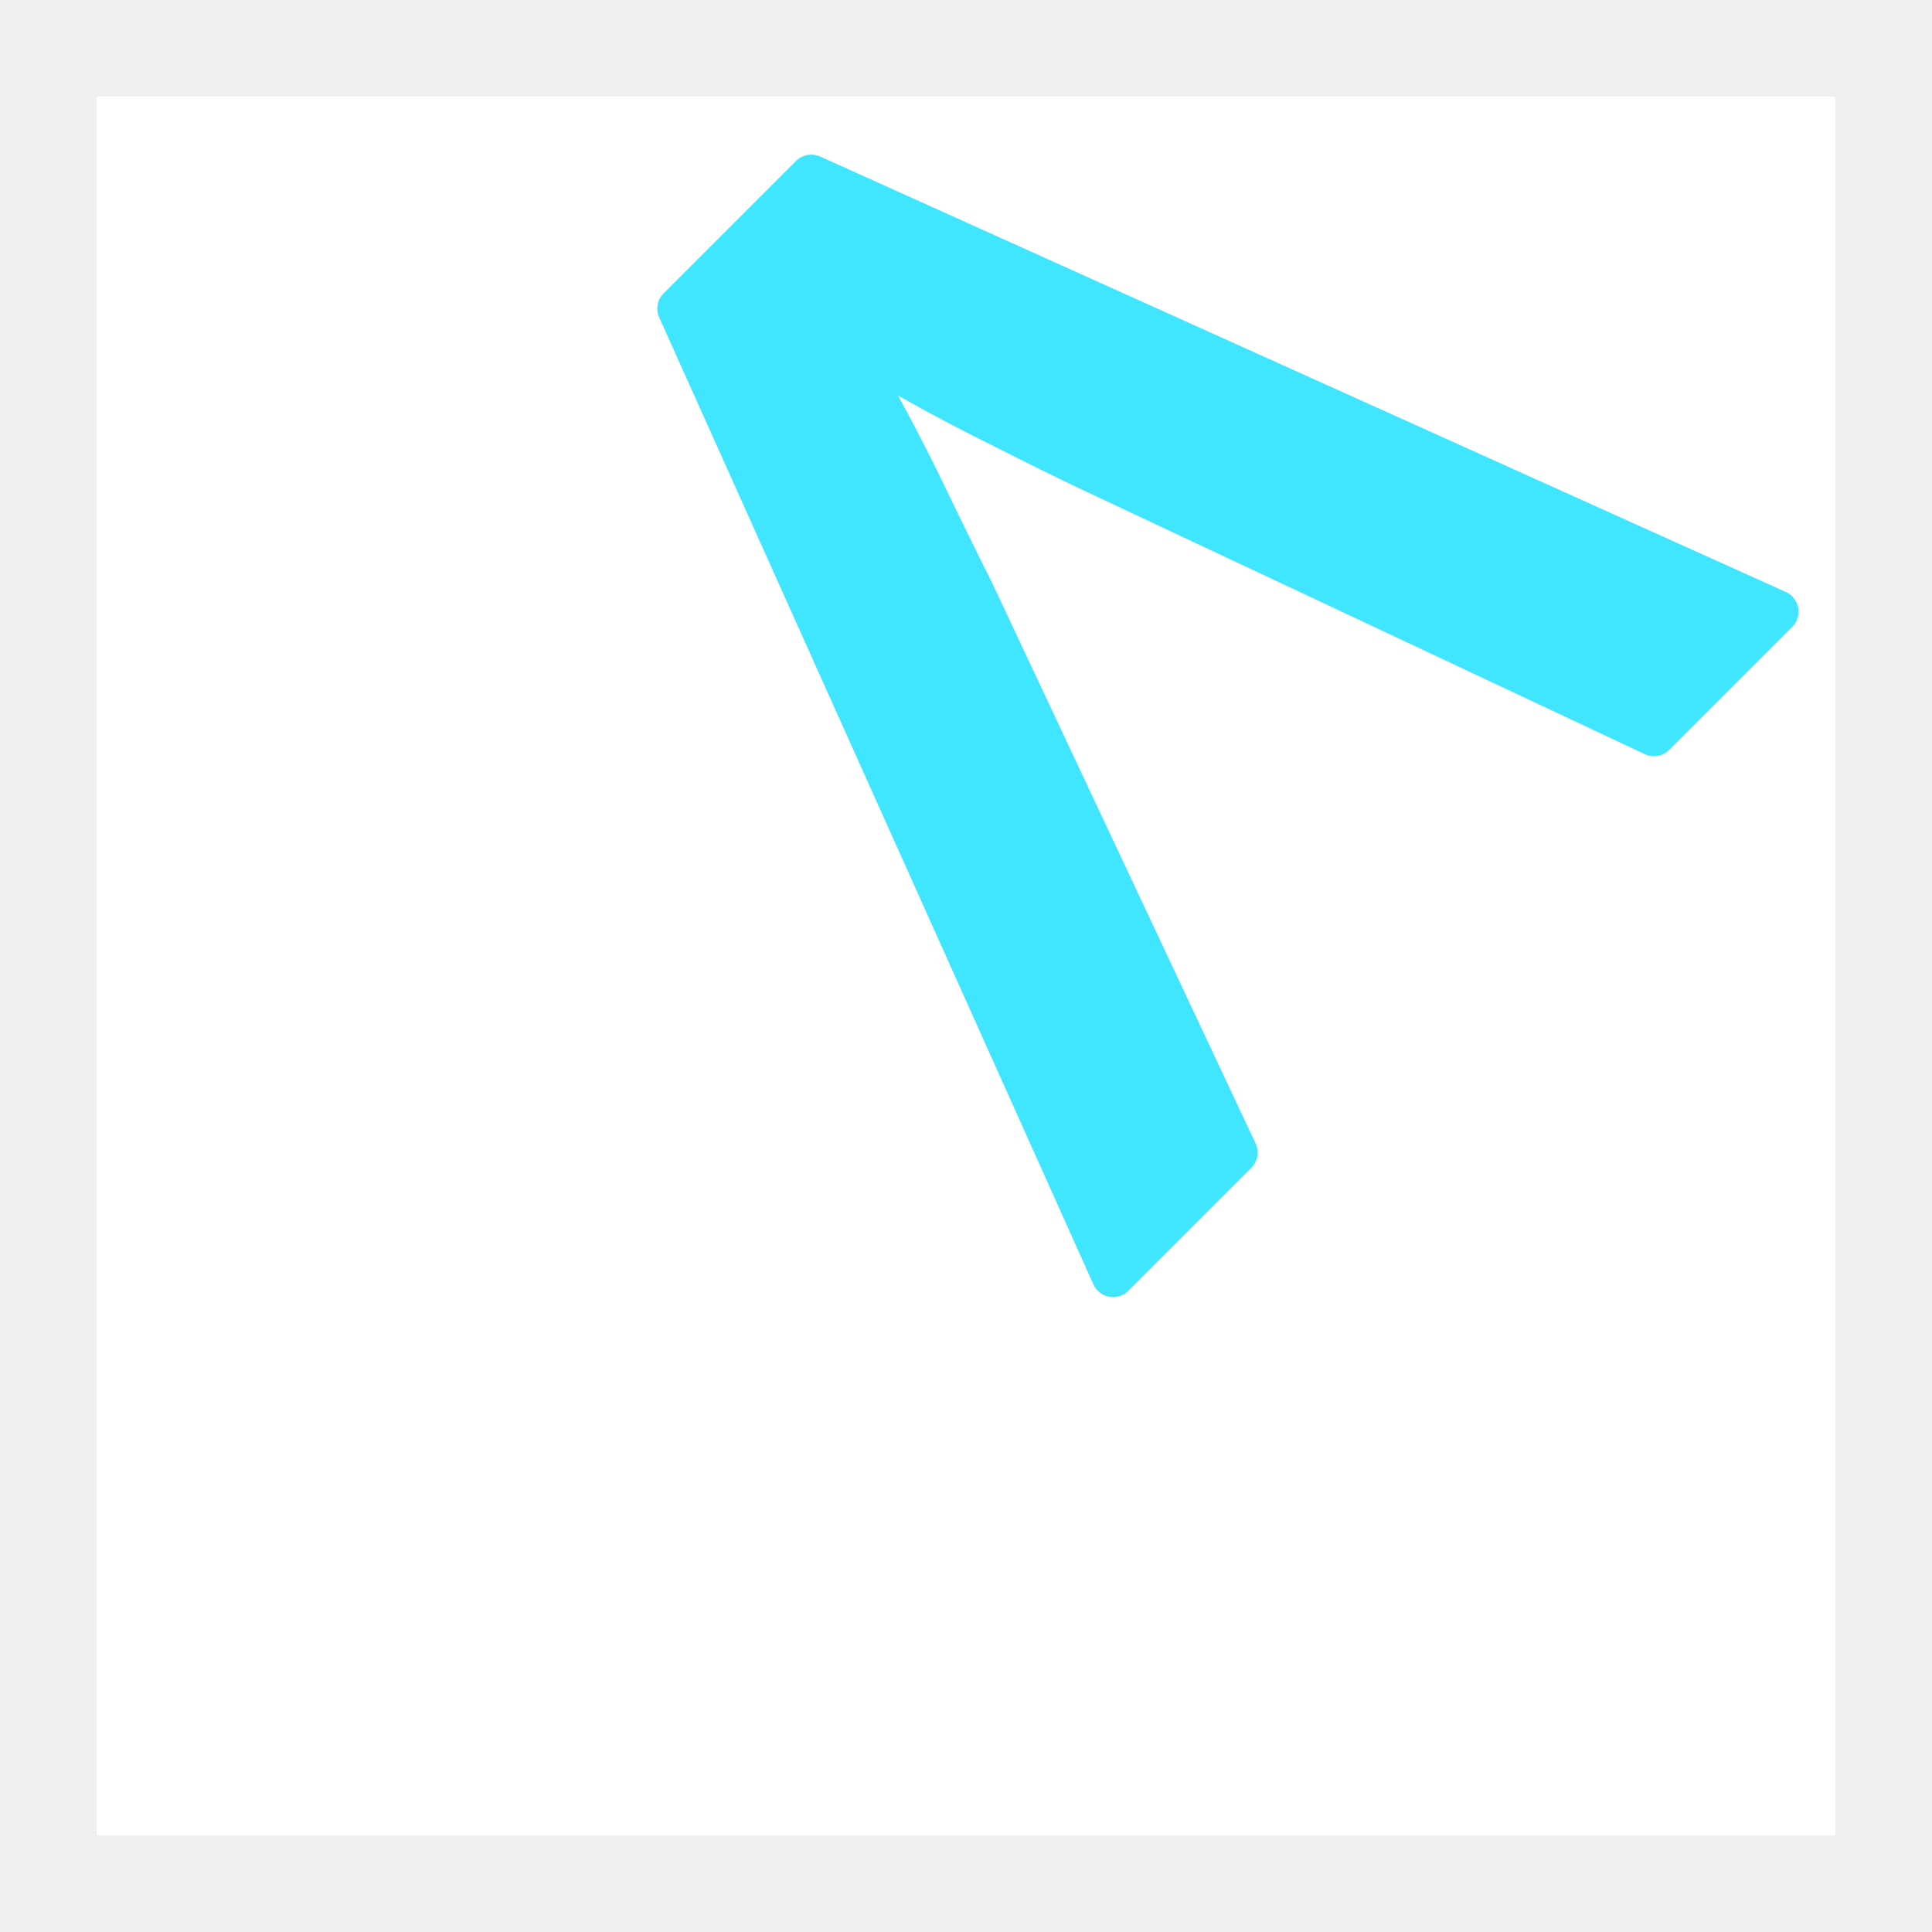
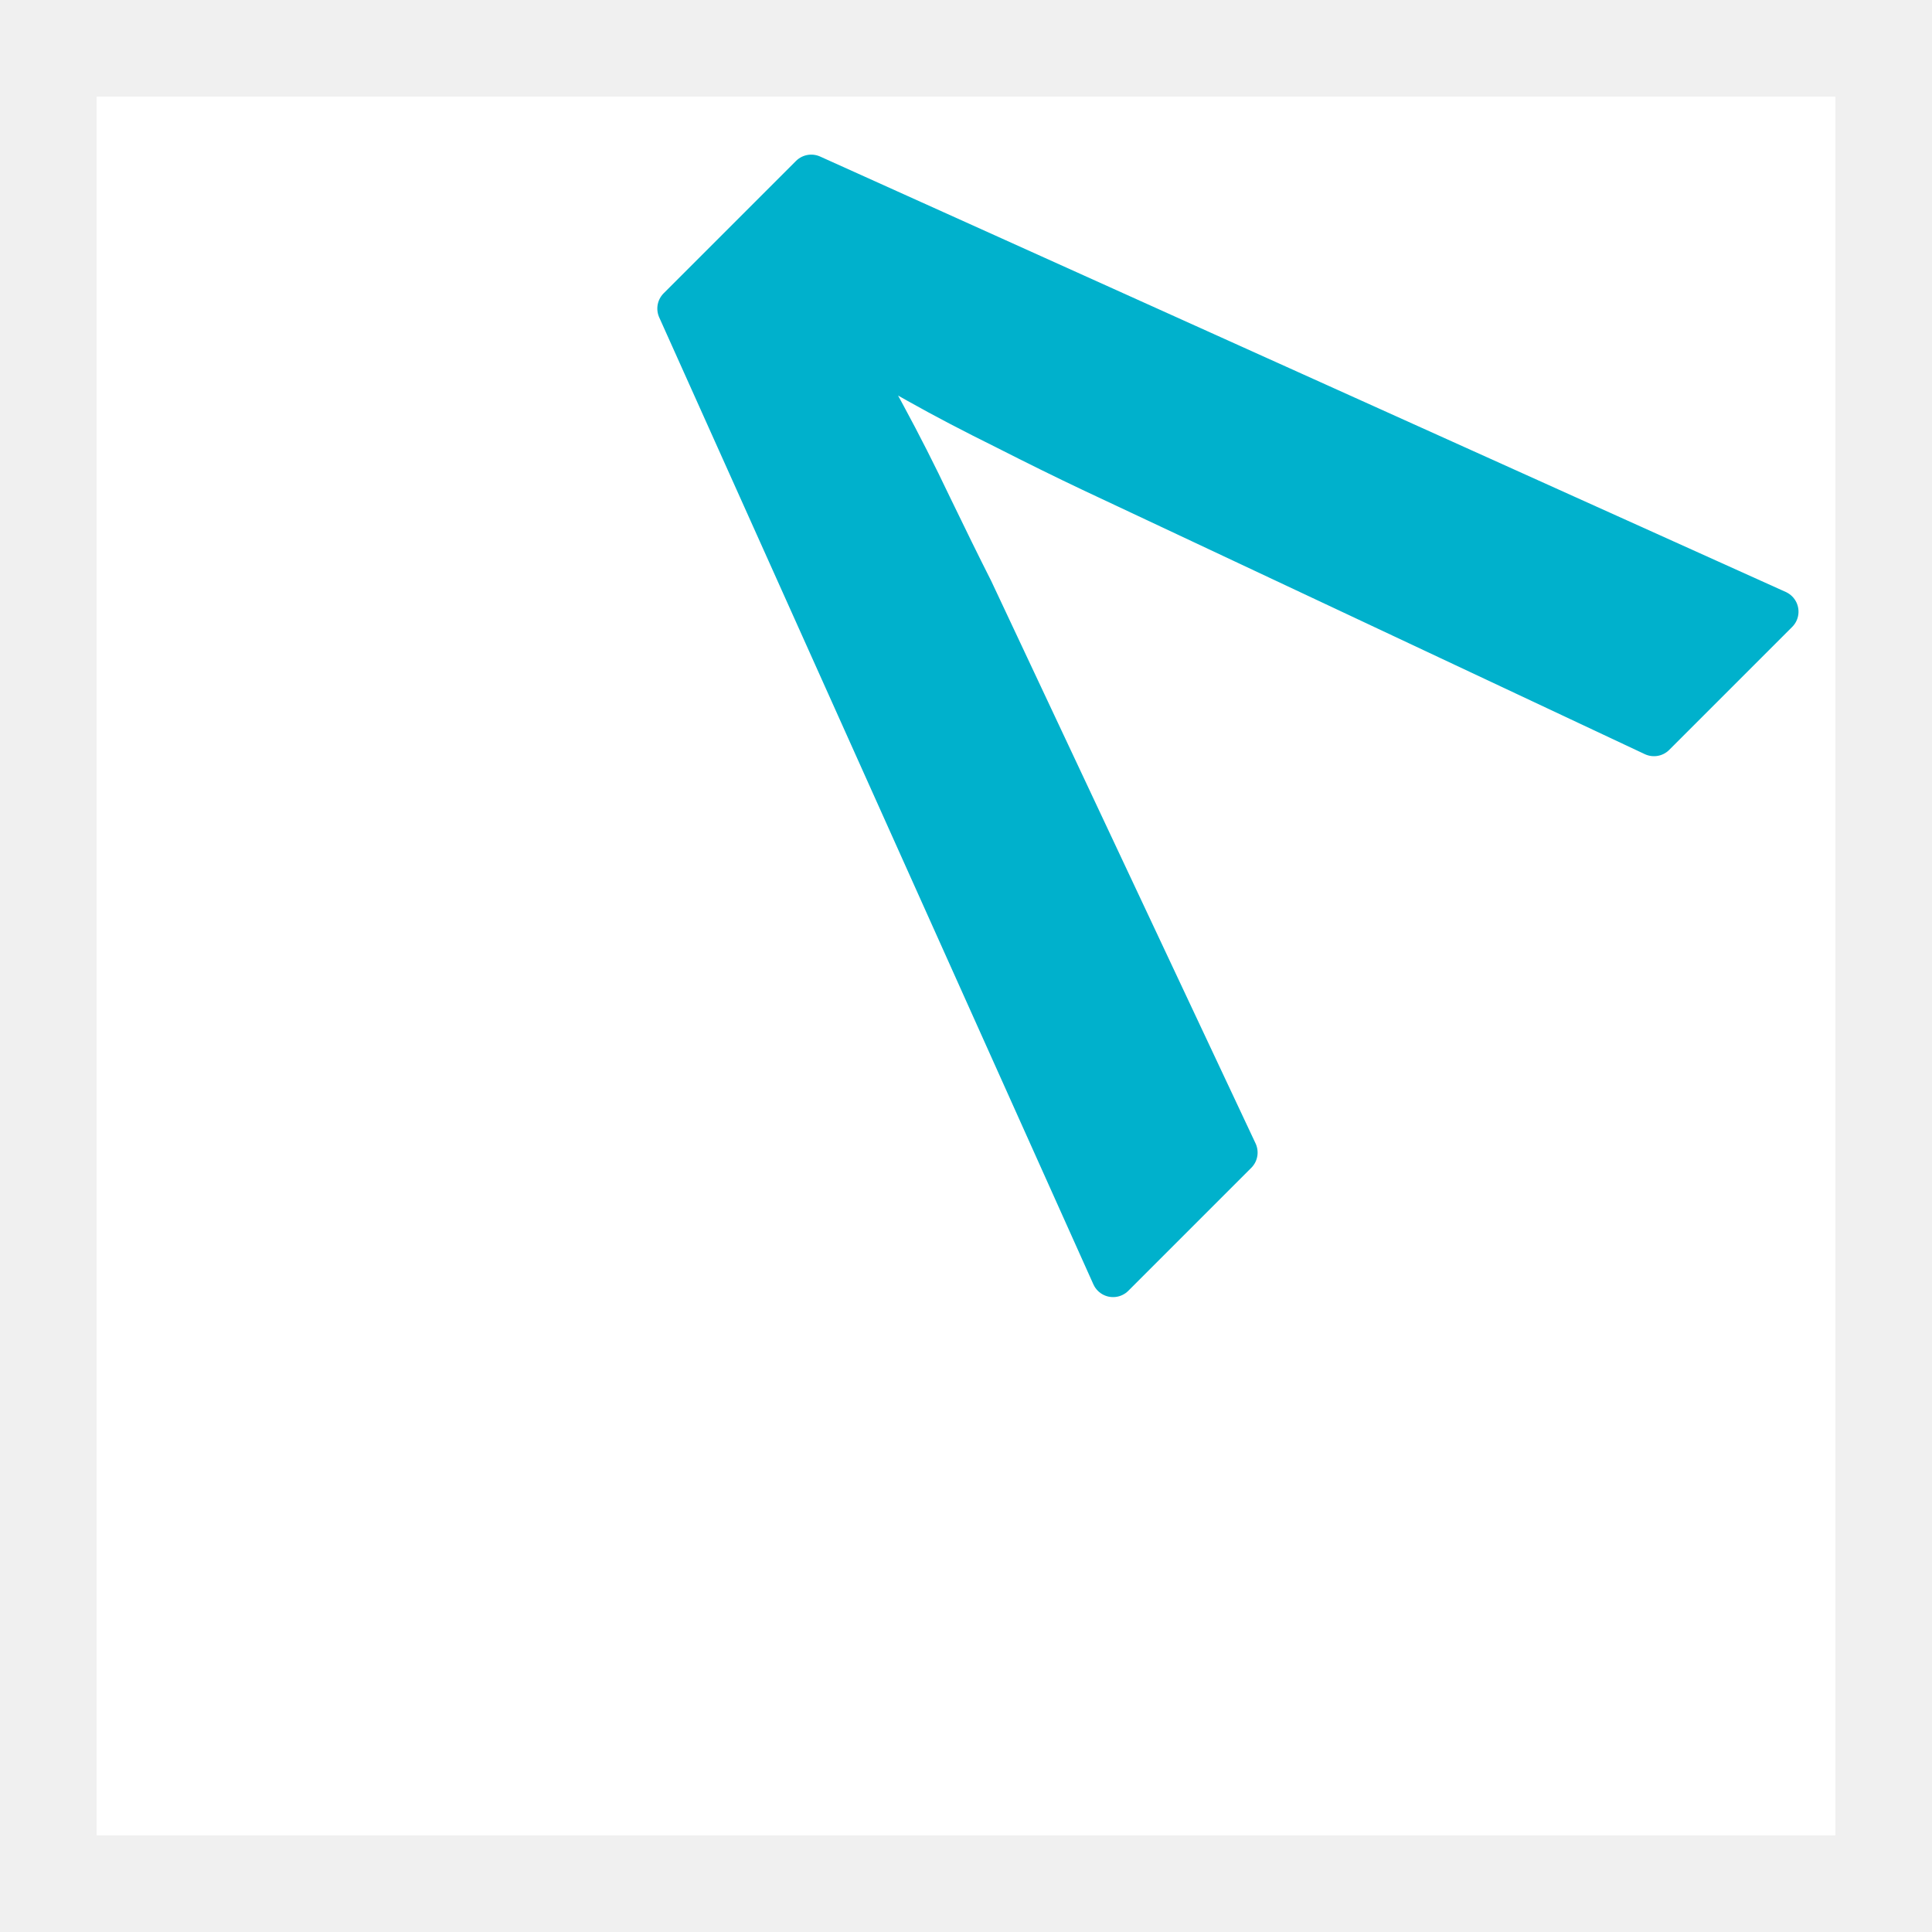
<svg xmlns="http://www.w3.org/2000/svg" xmlns:xlink="http://www.w3.org/1999/xlink" id="svg2081" version="1.1" viewBox="0 0 50 50" height="50mm" width="50mm">
  <defs id="defs2075">
    <linearGradient id="linearGradient1863">
      <stop style="stop-color:#a5aaad;stop-opacity:1;" offset="0" id="stop1859" />
      <stop style="stop-color:#a5aaad;stop-opacity:0;" offset="1" id="stop1861" />
    </linearGradient>
    <linearGradient xlink:href="#linearGradient1863" id="linearGradient1865" x1="9.533" y1="25" x2="40.467" y2="25" gradientUnits="userSpaceOnUse" />
  </defs>
  <g id="layer1">
    <rect y="2.5" x="2.5" height="45" width="45" id="rect2694" style="font-variation-settings:normal;vector-effect:none;fill:#ffffff;fill-opacity:1;fill-rule:evenodd;stroke:none;stroke-width:0.311;stroke-linecap:butt;stroke-linejoin:miter;stroke-miterlimit:4;stroke-dasharray:0.311, 0.622;stroke-dashoffset:0;stroke-opacity:0;stop-color:#000000" />
-     <text xml:space="preserve" style="font-size:47.831px;line-height:1.25;font-family:Wingdings;-inkscape-font-specification:Wingdings;fill:#40e6ff;fill-opacity:1;stroke:#40e6ff;stroke-width:1.117;stroke-linecap:butt;stroke-linejoin:round;stroke-miterlimit:4;stroke-dasharray:none;stroke-opacity:1;paint-order:normal" x="-21.323" y="-18.073" id="text892-4" transform="rotate(135)">
-       <tspan id="tspan890-4" x="-21.323" y="-18.073" style="fill:#40e6ff;fill-opacity:1;stroke:#40e6ff;stroke-width:1.117;stroke-linecap:butt;stroke-linejoin:round;stroke-miterlimit:4;stroke-dasharray:none;stroke-opacity:1;paint-order:normal">v</tspan>
+     <text xml:space="preserve" style="font-size:47.831px;line-height:1.25;font-family:Wingdings;-inkscape-font-specification:Wingdings;fill:#00b1cc;fill-opacity:1;stroke:#00b1cc;stroke-width:1.117;stroke-linecap:butt;stroke-linejoin:round;stroke-miterlimit:4;stroke-dasharray:none;stroke-opacity:1;paint-order:normal" x="-21.323" y="-18.073" id="text892-4" transform="rotate(135)">
+       <tspan id="tspan890-4" x="-21.323" y="-18.073" style="fill:#00b1cc;fill-opacity:1;stroke:#00b1cc;stroke-width:1.117;stroke-linecap:butt;stroke-linejoin:round;stroke-miterlimit:4;stroke-dasharray:none;stroke-opacity:1;paint-order:normal">v</tspan>
    </text>
  </g>
</svg>
